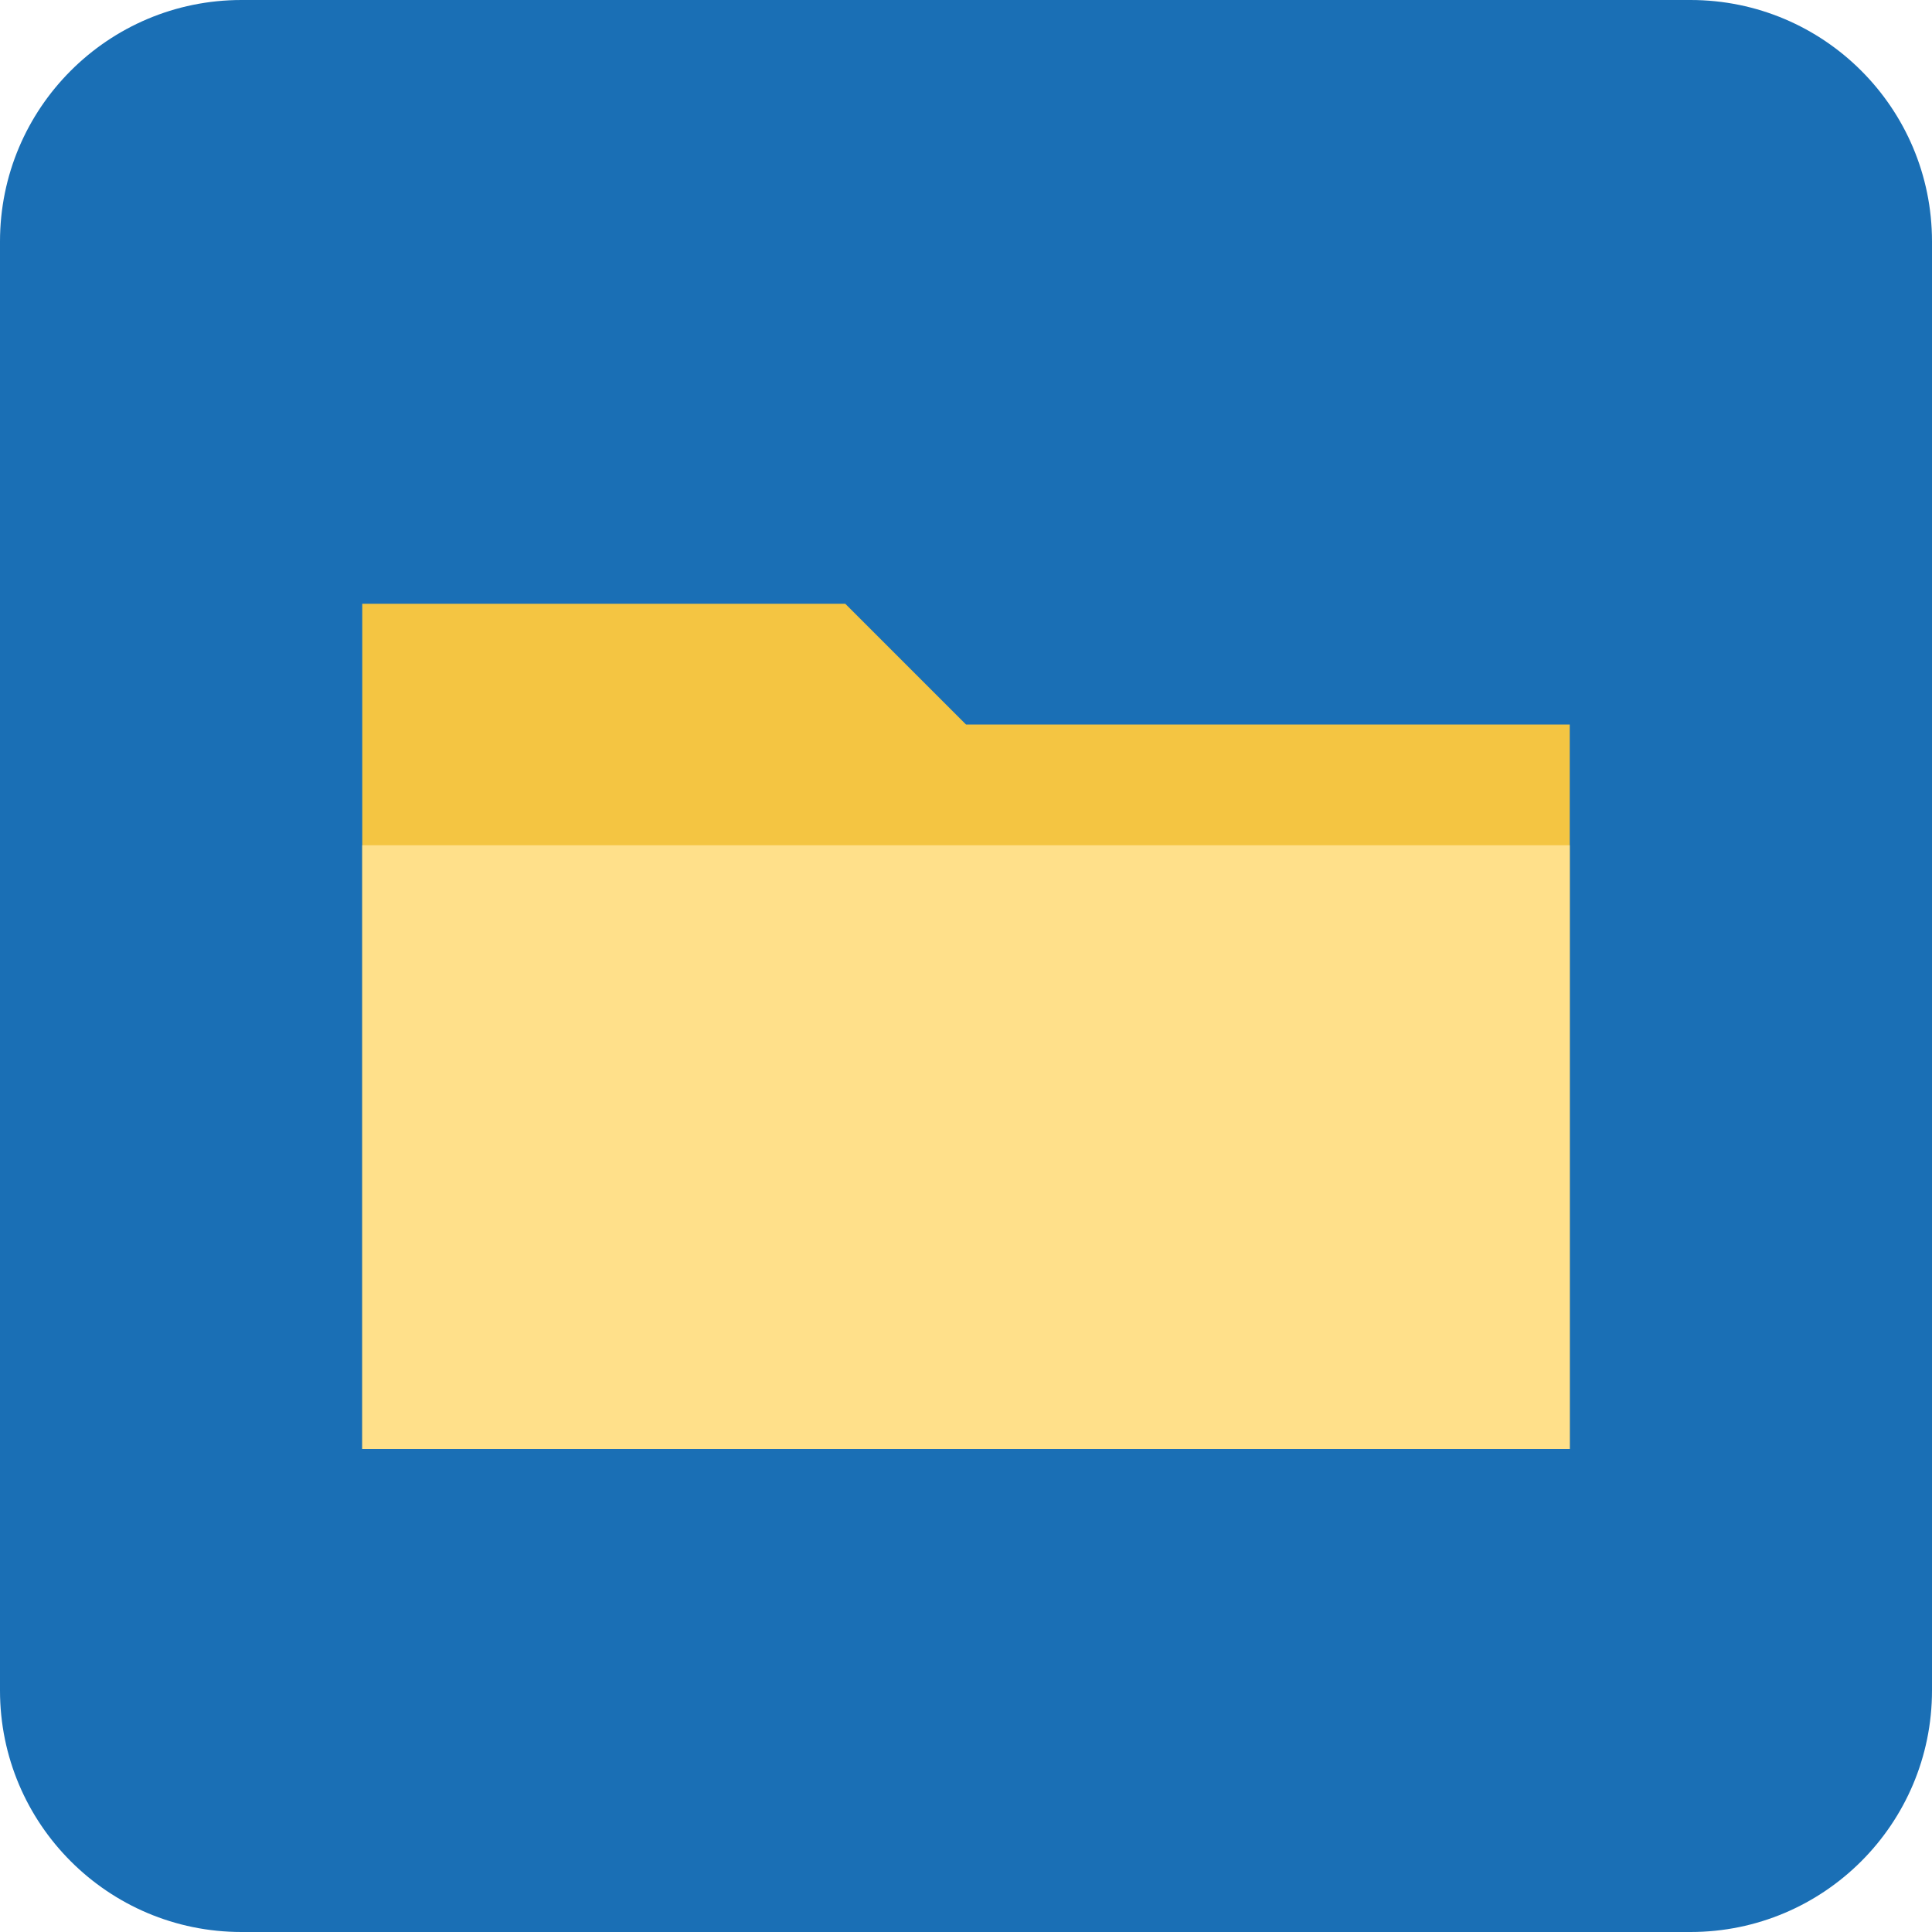
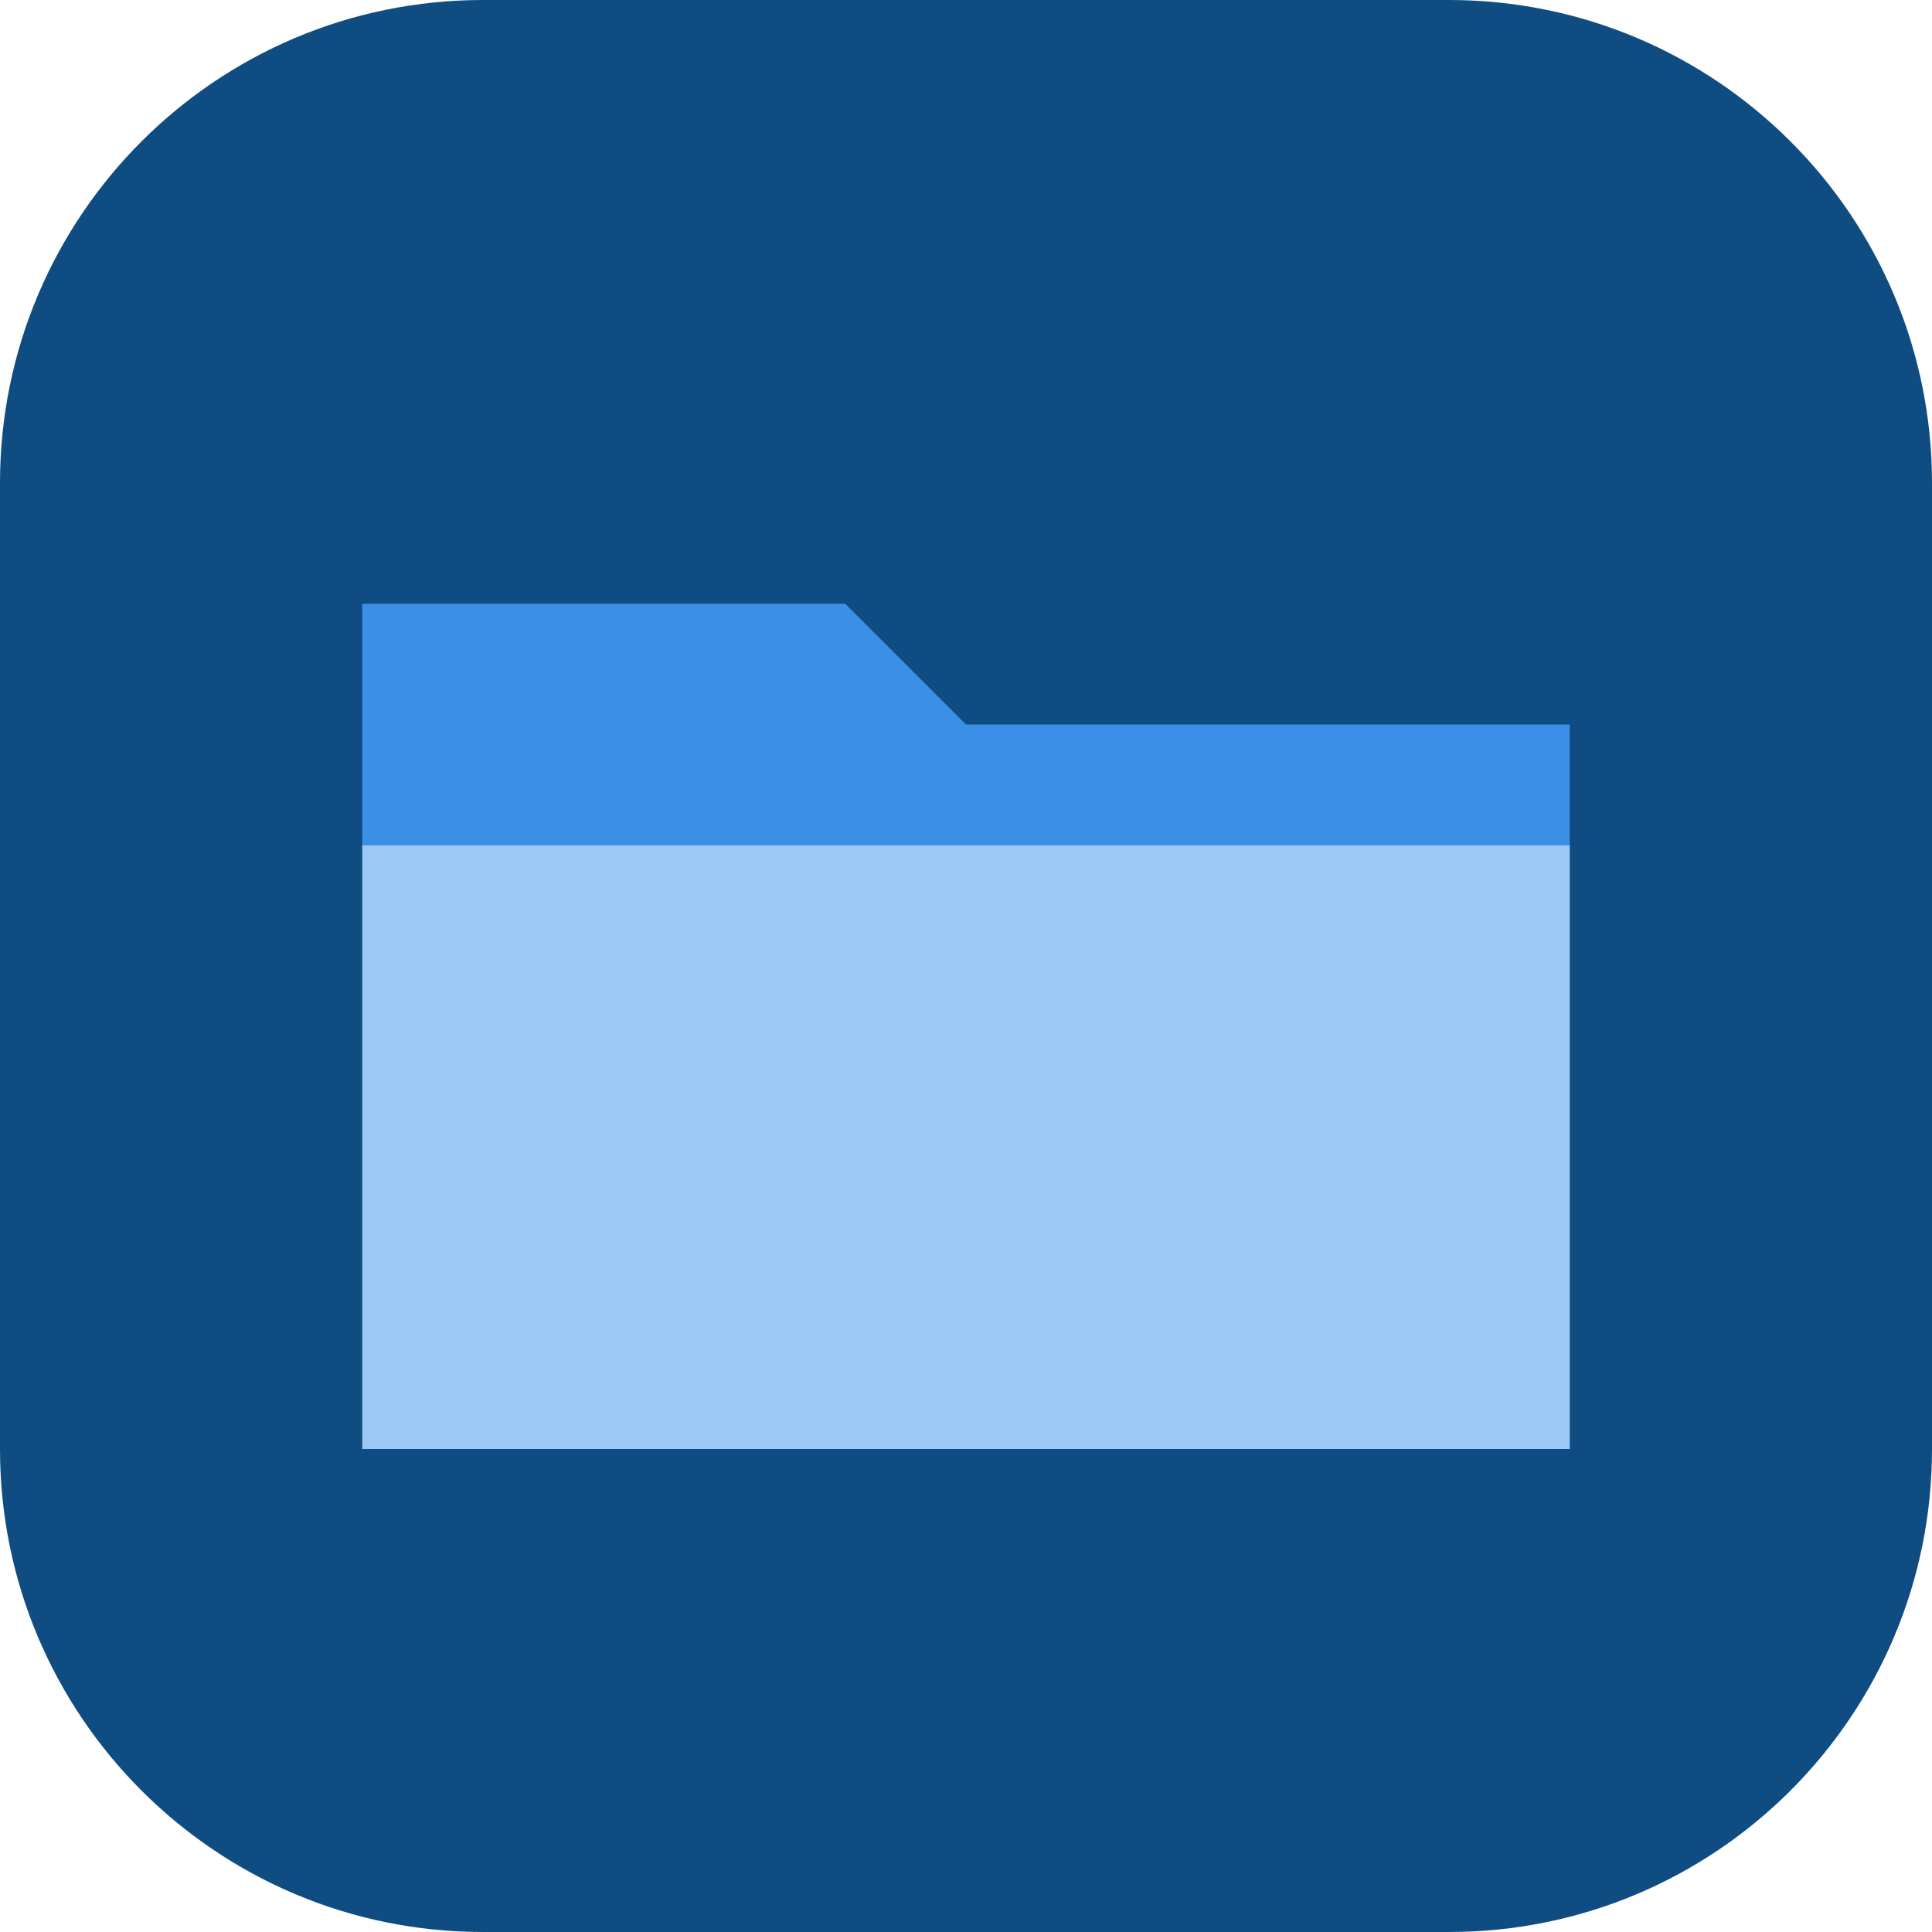
<svg xmlns="http://www.w3.org/2000/svg" viewBox="0 0 32 32">
-   <rect width="32" height="32" rx="4" fill="#1a6fb5" />
-   <path d="M6 10h8l2 2h10v12H6z" fill="#f4c542" />
-   <path d="M6 14h20v10H6z" fill="#ffe08a" />
+   <rect width="32" height="32" rx="8" fill="#0f4c81" />
+   <path d="M6 10h8l2 2h10v2H6z" fill="#3b8fe6" />
+   <path d="M6 14h20v10H6z" fill="#9ccaf6" />
</svg>
